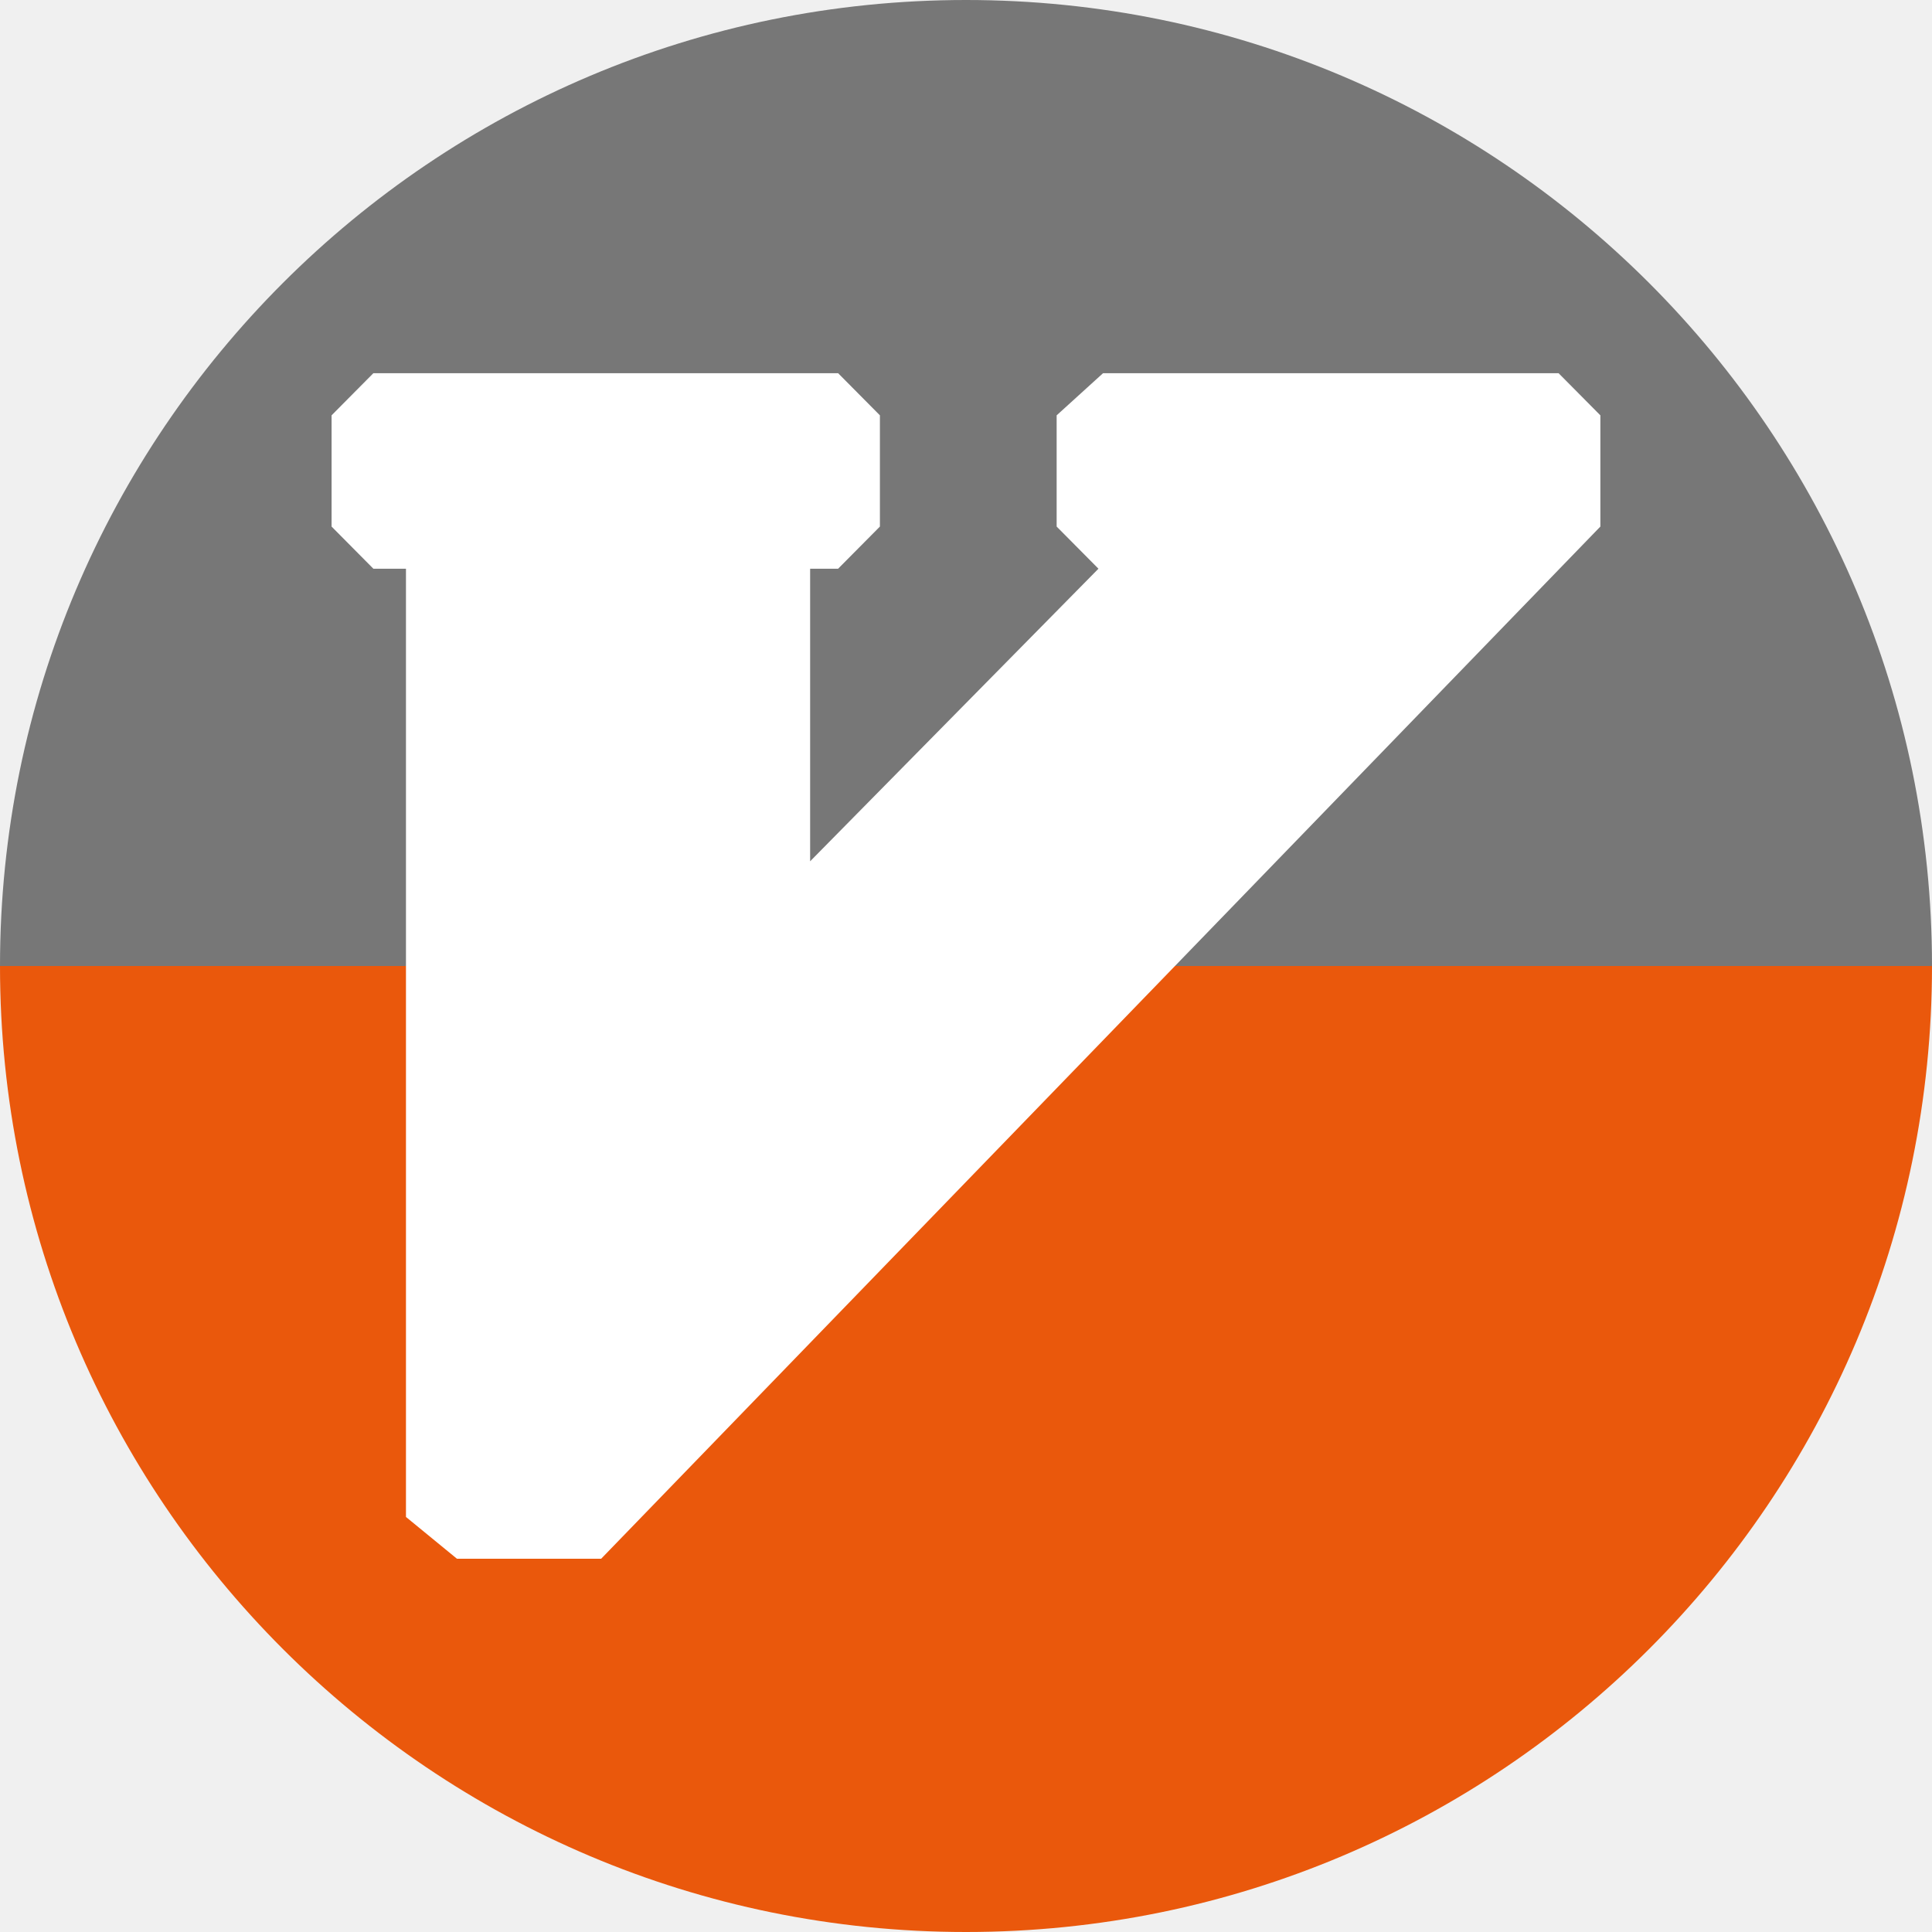
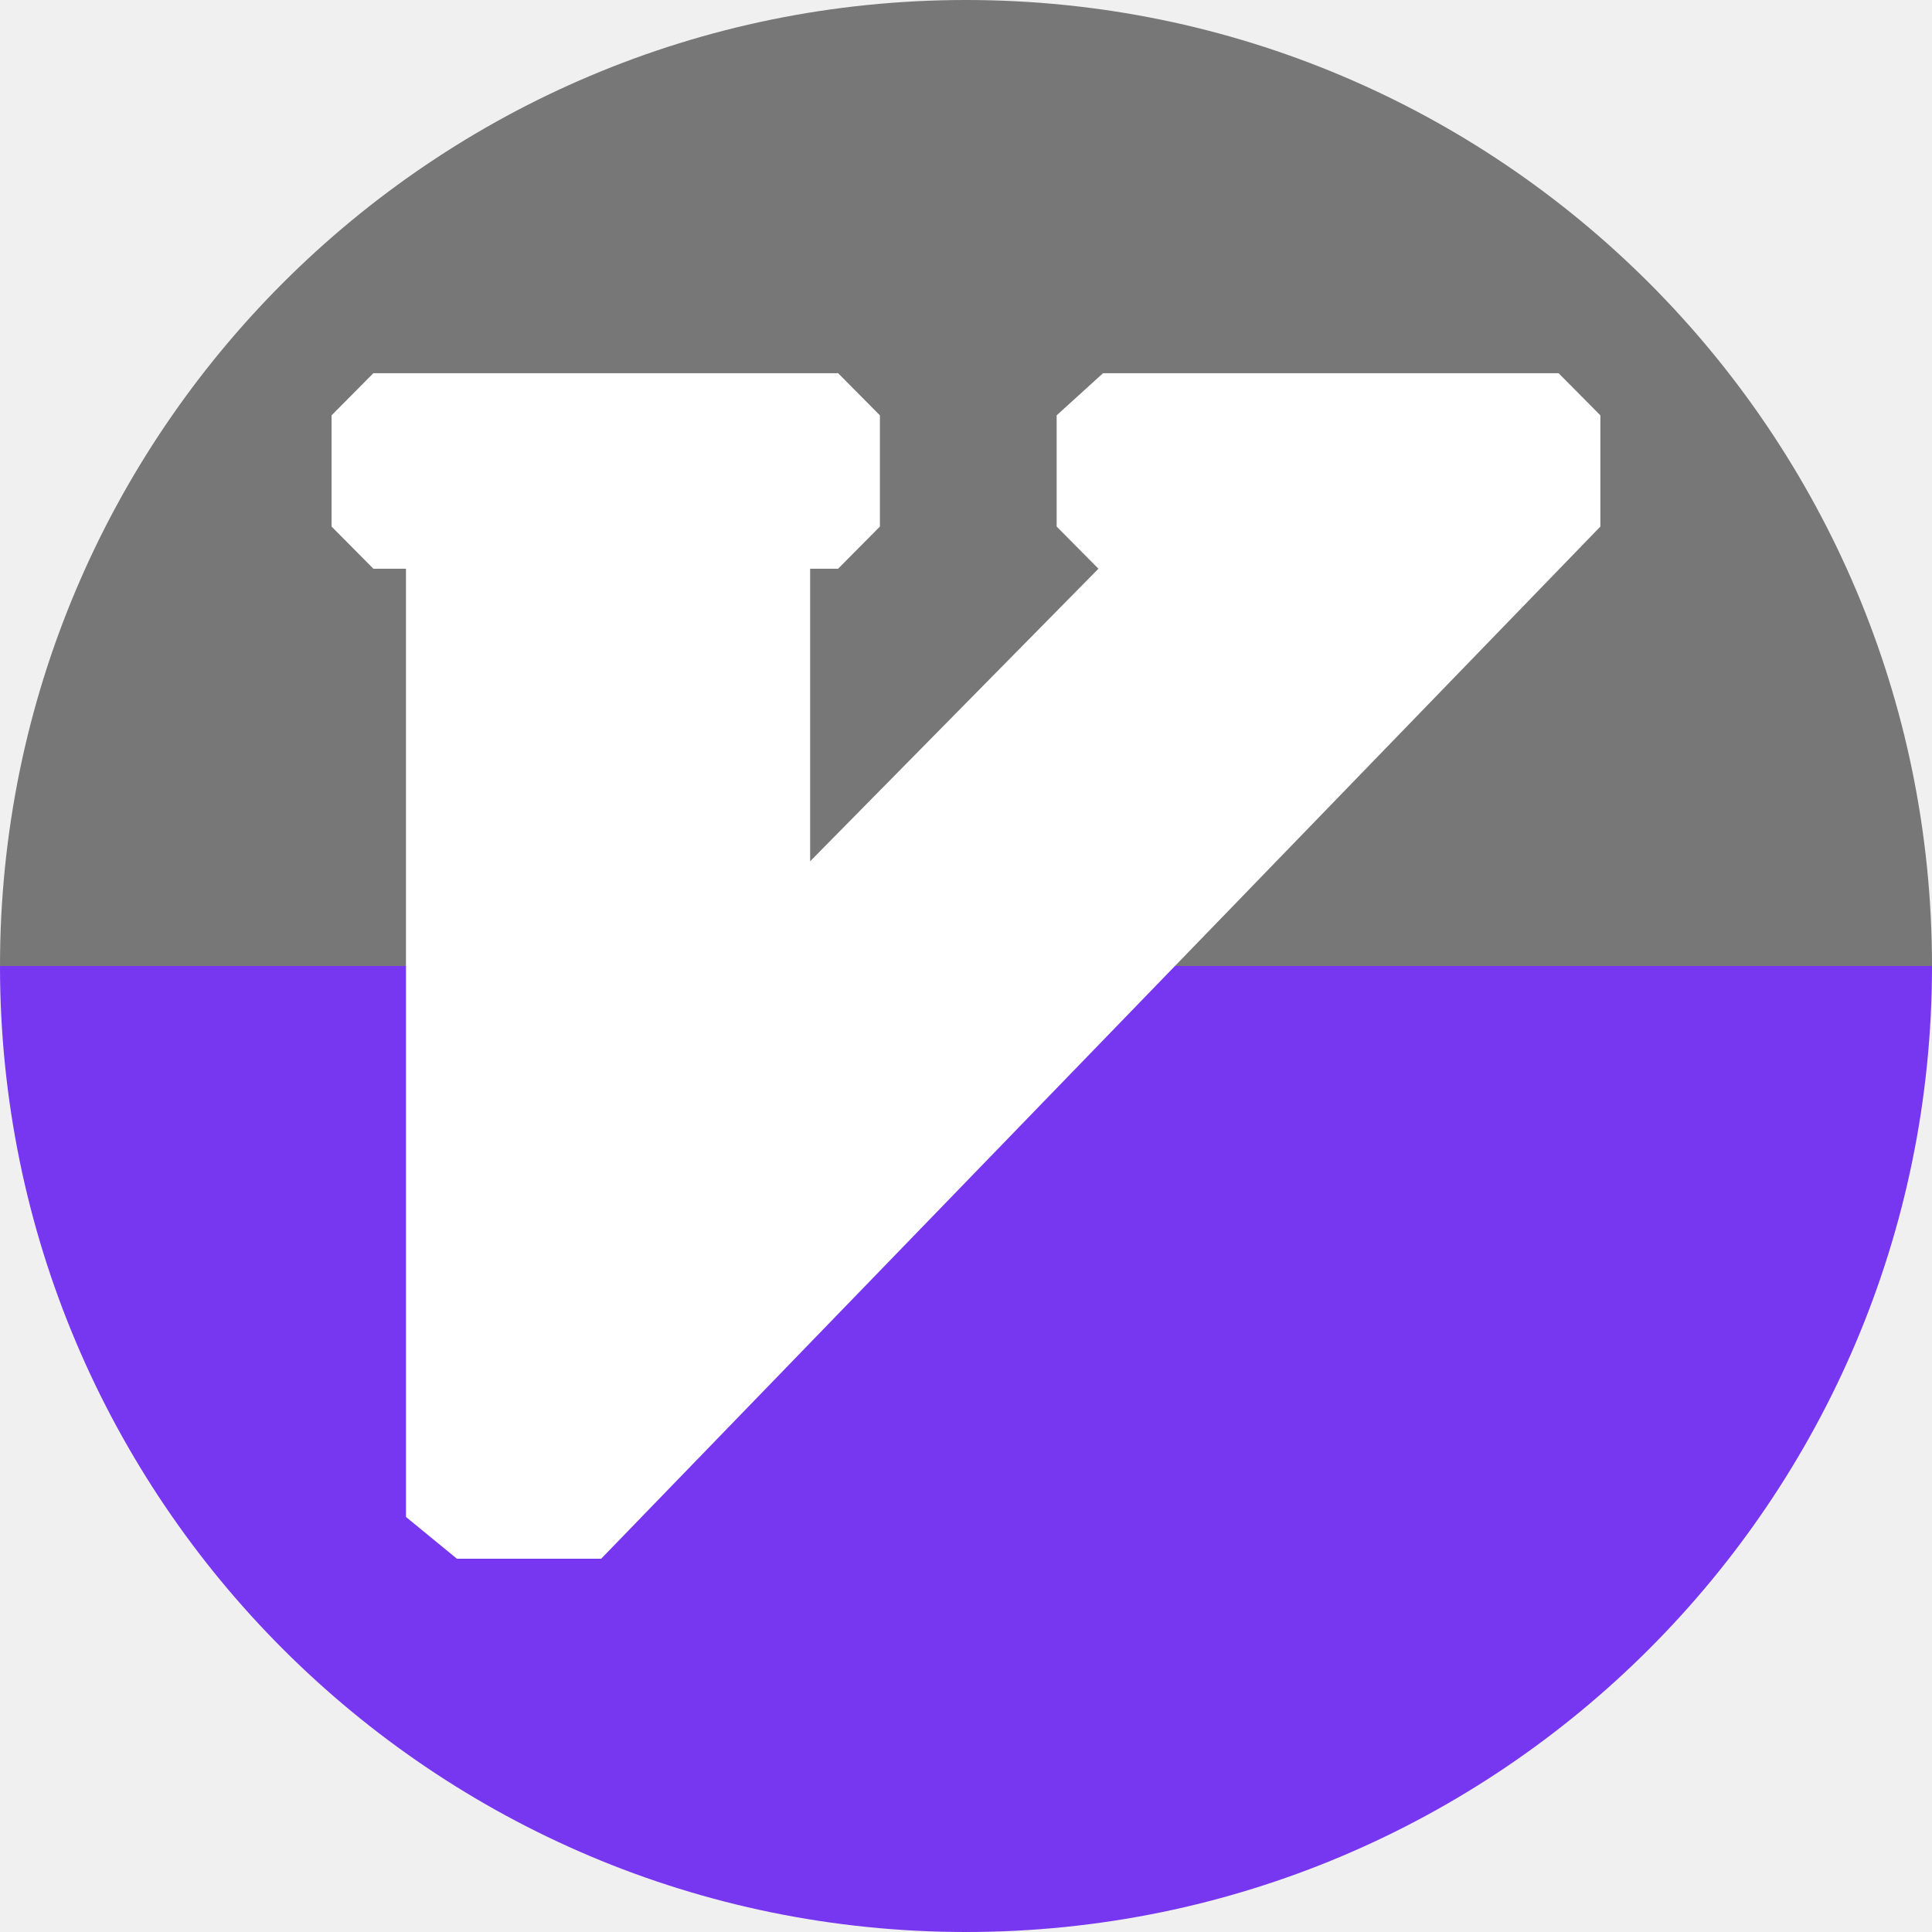
<svg xmlns="http://www.w3.org/2000/svg" viewBox="0 0 512 512">
-   <path fill="#ea580c" d="M0 256a256 256 0 1 0 512 0z" />
+   <path fill="#7736f0" d="M0 256a256 256 0 1 0 512 0z" />
  <path fill="#777" d="M0 256a256 256 0 1 1 512 0z" />
  <path fill="#fff" d="m280.023 139.545 11.077 11.169-76.407 77.538v-77.538h7.415l11.077-11.17v-29.476l-11.077-11.169H98.948l-11.077 11.169v29.477l11.077 11.169h8.637v251.294l13.517 11.078h38.206l264.806-273.541v-29.477l-11.077-11.169H292.322l-12.299 11.169Z" />
</svg>
